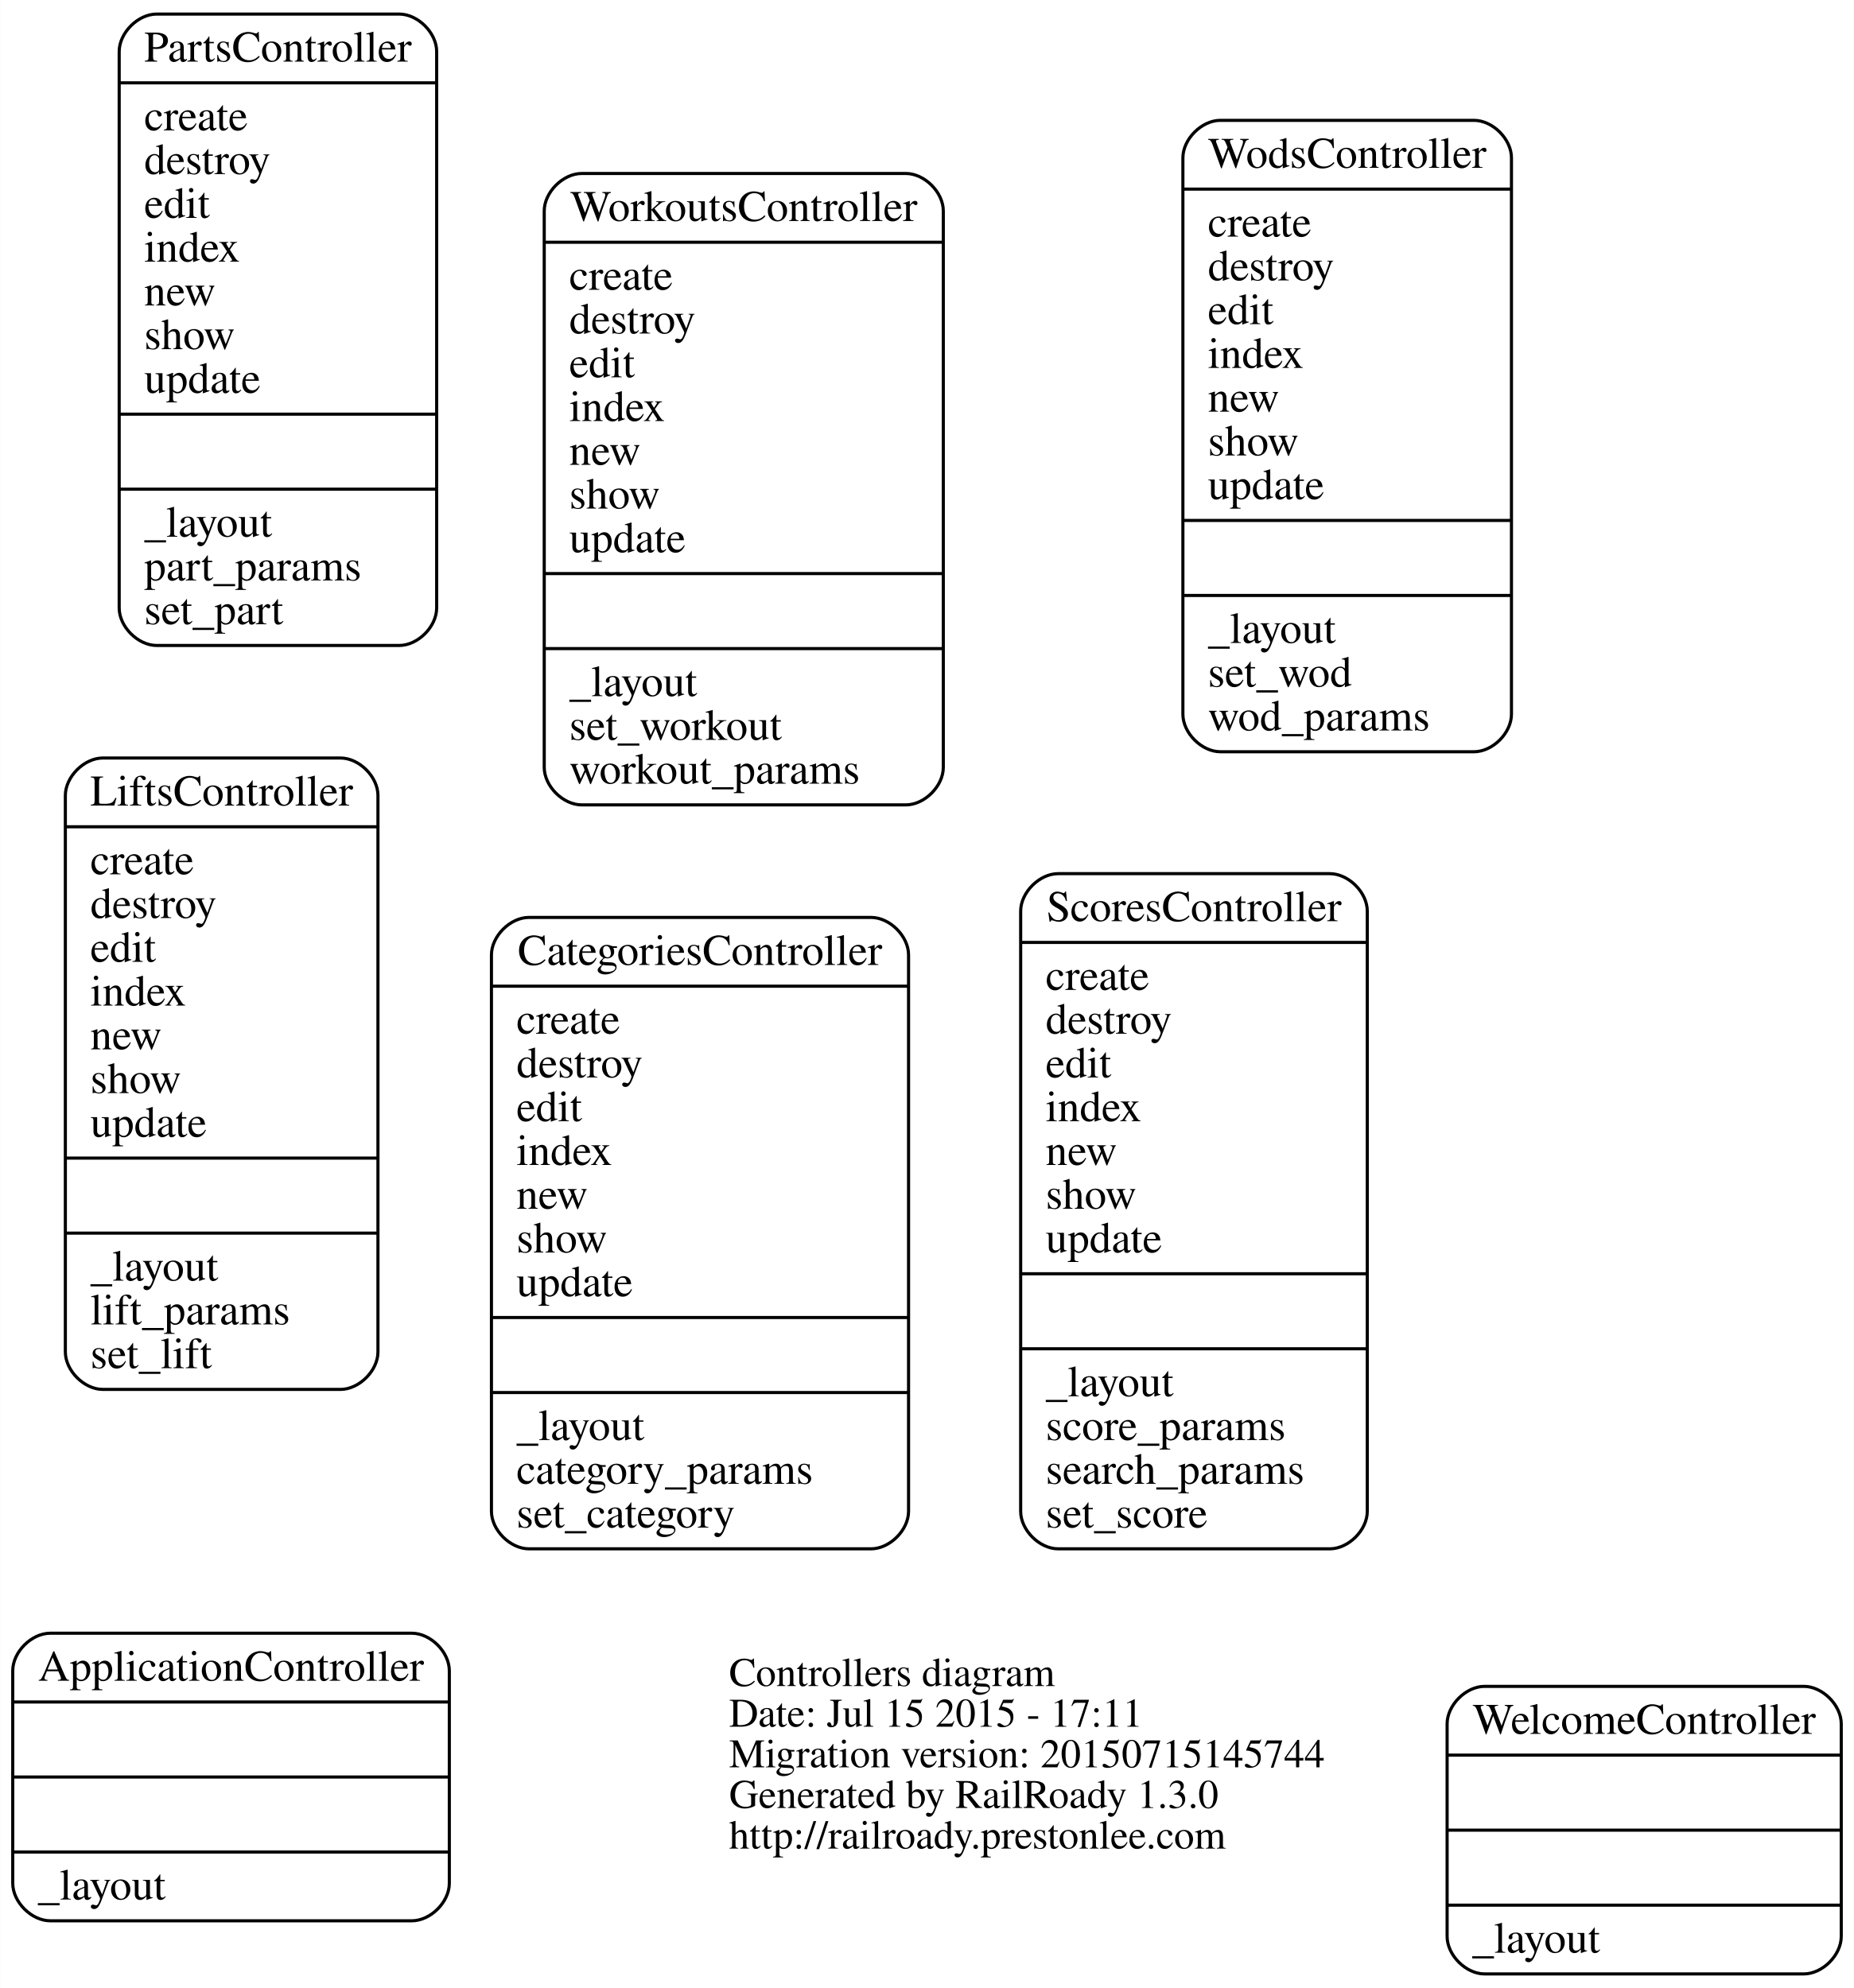
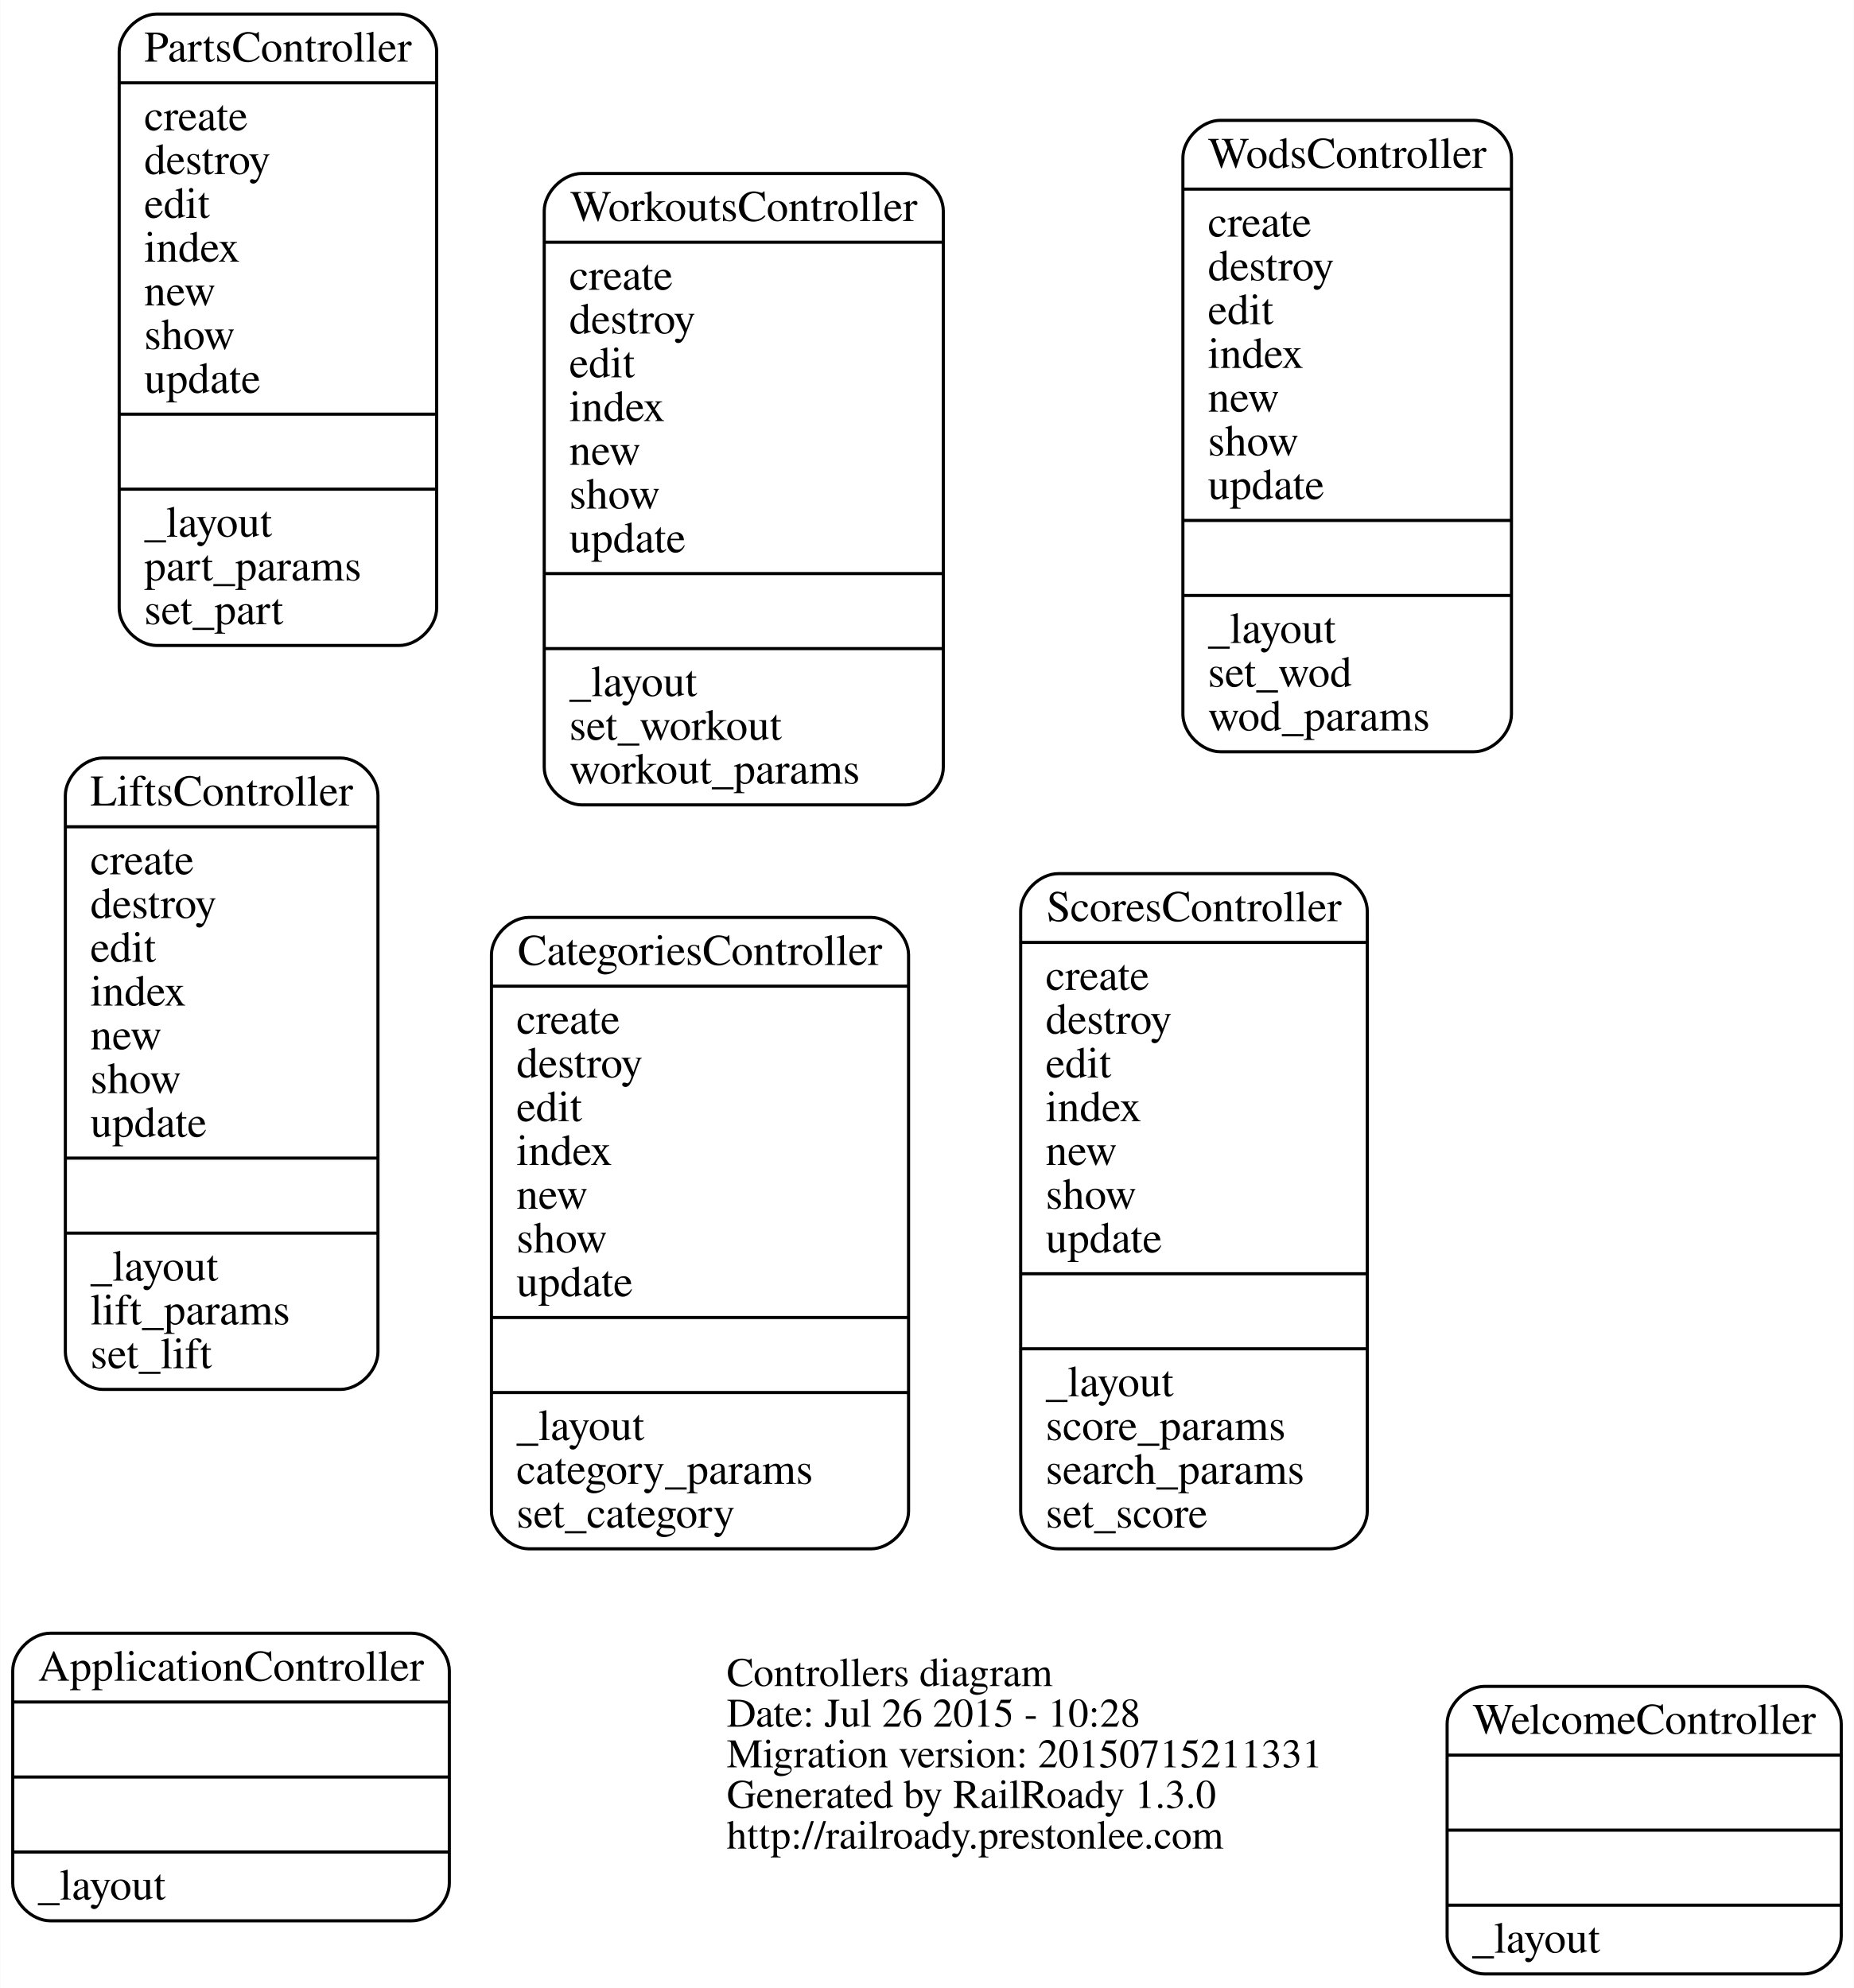
<svg xmlns="http://www.w3.org/2000/svg" width="593pt" height="636pt" viewBox="0.00 0.00 592.85 636.00">
  <g id="graph0" class="graph" transform="scale(1 1) rotate(0) translate(224.821 394.5)">
    <polygon fill="white" stroke="none" points="-224.821,241.5 -224.821,-394.5 368.033,-394.5 368.033,241.5 -224.821,241.5" />
    <g id="node1" class="node">
-       <text text-anchor="start" x="8.312" y="144.9" font-family="Times,serif" font-size="13.00">Controllers diagram</text>
-       <text text-anchor="start" x="8.312" y="157.9" font-family="Times,serif" font-size="13.00">Date: Jul 15 2015 - 17:11</text>
-       <text text-anchor="start" x="8.312" y="170.9" font-family="Times,serif" font-size="13.00">Migration version: 20150715145744</text>
-       <text text-anchor="start" x="8.312" y="183.9" font-family="Times,serif" font-size="13.00">Generated by RailRoady 1.3.0</text>
-       <text text-anchor="start" x="8.312" y="196.9" font-family="Times,serif" font-size="13.00">http://railroady.prestonlee.com</text>
+       <text text-anchor="start" x="7.55" y="144.9" font-family="Times,serif" font-size="13.00">Controllers diagram</text>
+       <text text-anchor="start" x="7.55" y="157.9" font-family="Times,serif" font-size="13.00">Date: Jul 26 2015 - 10:28</text>
+       <text text-anchor="start" x="7.55" y="170.9" font-family="Times,serif" font-size="13.00">Migration version: 20150715211331</text>
+       <text text-anchor="start" x="7.55" y="183.9" font-family="Times,serif" font-size="13.00">Generated by RailRoady 1.3.0</text>
+       <text text-anchor="start" x="7.55" y="196.9" font-family="Times,serif" font-size="13.00">http://railroady.prestonlee.com</text>
    </g>
    <g id="node2" class="node">
      <path fill="none" stroke="black" d="M-208.821,220C-208.821,220 -93.179,220 -93.179,220 -87.179,220 -81.179,214 -81.179,208 -81.179,208 -81.179,140 -81.179,140 -81.179,134 -87.179,128 -93.179,128 -93.179,128 -208.821,128 -208.821,128 -214.821,128 -220.821,134 -220.821,140 -220.821,140 -220.821,208 -220.821,208 -220.821,214 -214.821,220 -208.821,220" />
      <text text-anchor="middle" x="-151" y="143.2" font-family="Times,serif" font-size="14.00">ApplicationController</text>
      <polyline fill="none" stroke="black" points="-220.821,150 -81.179,150 " />
      <polyline fill="none" stroke="black" points="-220.821,174 -81.179,174 " />
      <polyline fill="none" stroke="black" points="-220.821,198 -81.179,198 " />
      <text text-anchor="start" x="-212.821" y="213.2" font-family="Times,serif" font-size="14.00">_layout</text>
    </g>
    <g id="node3" class="node">
      <path fill="none" stroke="black" d="M-55.707,101C-55.707,101 53.707,101 53.707,101 59.707,101 65.707,95 65.707,89 65.707,89 65.707,-89 65.707,-89 65.707,-95 59.707,-101 53.707,-101 53.707,-101 -55.707,-101 -55.707,-101 -61.707,-101 -67.707,-95 -67.707,-89 -67.707,-89 -67.707,89 -67.707,89 -67.707,95 -61.707,101 -55.707,101" />
      <text text-anchor="middle" x="-1" y="-85.8" font-family="Times,serif" font-size="14.00">CategoriesController</text>
      <polyline fill="none" stroke="black" points="-67.707,-79 65.707,-79 " />
      <text text-anchor="start" x="-59.707" y="-63.8" font-family="Times,serif" font-size="14.00">create</text>
      <text text-anchor="start" x="-59.707" y="-49.8" font-family="Times,serif" font-size="14.00">destroy</text>
      <text text-anchor="start" x="-59.707" y="-35.8" font-family="Times,serif" font-size="14.00">edit</text>
      <text text-anchor="start" x="-59.707" y="-21.8" font-family="Times,serif" font-size="14.00">index</text>
      <text text-anchor="start" x="-59.707" y="-7.8" font-family="Times,serif" font-size="14.00">new</text>
      <text text-anchor="start" x="-59.707" y="6.2" font-family="Times,serif" font-size="14.00">show</text>
      <text text-anchor="start" x="-59.707" y="20.2" font-family="Times,serif" font-size="14.00">update</text>
      <polyline fill="none" stroke="black" points="-67.707,27 65.707,27 " />
      <polyline fill="none" stroke="black" points="-67.707,51 65.707,51 " />
      <text text-anchor="start" x="-59.707" y="66.2" font-family="Times,serif" font-size="14.00">_layout</text>
      <text text-anchor="start" x="-59.707" y="80.2" font-family="Times,serif" font-size="14.00">category_params</text>
      <text text-anchor="start" x="-59.707" y="94.2" font-family="Times,serif" font-size="14.00">set_category</text>
    </g>
    <g id="node4" class="node">
      <path fill="none" stroke="black" d="M-191.993,50C-191.993,50 -116.007,50 -116.007,50 -110.007,50 -104.007,44 -104.007,38 -104.007,38 -104.007,-140 -104.007,-140 -104.007,-146 -110.007,-152 -116.007,-152 -116.007,-152 -191.993,-152 -191.993,-152 -197.993,-152 -203.993,-146 -203.993,-140 -203.993,-140 -203.993,38 -203.993,38 -203.993,44 -197.993,50 -191.993,50" />
      <text text-anchor="middle" x="-154" y="-136.8" font-family="Times,serif" font-size="14.00">LiftsController</text>
      <polyline fill="none" stroke="black" points="-203.993,-130 -104.007,-130 " />
      <text text-anchor="start" x="-195.993" y="-114.8" font-family="Times,serif" font-size="14.00">create</text>
      <text text-anchor="start" x="-195.993" y="-100.8" font-family="Times,serif" font-size="14.00">destroy</text>
      <text text-anchor="start" x="-195.993" y="-86.8" font-family="Times,serif" font-size="14.00">edit</text>
      <text text-anchor="start" x="-195.993" y="-72.8" font-family="Times,serif" font-size="14.00">index</text>
      <text text-anchor="start" x="-195.993" y="-58.8" font-family="Times,serif" font-size="14.00">new</text>
      <text text-anchor="start" x="-195.993" y="-44.8" font-family="Times,serif" font-size="14.00">show</text>
      <text text-anchor="start" x="-195.993" y="-30.8" font-family="Times,serif" font-size="14.00">update</text>
      <polyline fill="none" stroke="black" points="-203.993,-24 -104.007,-24 " />
      <polyline fill="none" stroke="black" points="-203.993,-0 -104.007,-0 " />
      <text text-anchor="start" x="-195.993" y="15.2" font-family="Times,serif" font-size="14.00">_layout</text>
      <text text-anchor="start" x="-195.993" y="29.2" font-family="Times,serif" font-size="14.00">lift_params</text>
      <text text-anchor="start" x="-195.993" y="43.2" font-family="Times,serif" font-size="14.00">set_lift</text>
    </g>
    <g id="node5" class="node">
      <path fill="none" stroke="black" d="M-174.772,-188C-174.772,-188 -97.228,-188 -97.228,-188 -91.228,-188 -85.228,-194 -85.228,-200 -85.228,-200 -85.228,-378 -85.228,-378 -85.228,-384 -91.228,-390 -97.228,-390 -97.228,-390 -174.772,-390 -174.772,-390 -180.772,-390 -186.772,-384 -186.772,-378 -186.772,-378 -186.772,-200 -186.772,-200 -186.772,-194 -180.772,-188 -174.772,-188" />
      <text text-anchor="middle" x="-136" y="-374.8" font-family="Times,serif" font-size="14.00">PartsController</text>
      <polyline fill="none" stroke="black" points="-186.772,-368 -85.228,-368 " />
      <text text-anchor="start" x="-178.772" y="-352.8" font-family="Times,serif" font-size="14.00">create</text>
      <text text-anchor="start" x="-178.772" y="-338.8" font-family="Times,serif" font-size="14.00">destroy</text>
      <text text-anchor="start" x="-178.772" y="-324.8" font-family="Times,serif" font-size="14.00">edit</text>
      <text text-anchor="start" x="-178.772" y="-310.8" font-family="Times,serif" font-size="14.00">index</text>
      <text text-anchor="start" x="-178.772" y="-296.8" font-family="Times,serif" font-size="14.00">new</text>
      <text text-anchor="start" x="-178.772" y="-282.8" font-family="Times,serif" font-size="14.00">show</text>
      <text text-anchor="start" x="-178.772" y="-268.8" font-family="Times,serif" font-size="14.00">update</text>
      <polyline fill="none" stroke="black" points="-186.772,-262 -85.228,-262 " />
      <polyline fill="none" stroke="black" points="-186.772,-238 -85.228,-238 " />
      <text text-anchor="start" x="-178.772" y="-222.8" font-family="Times,serif" font-size="14.00">_layout</text>
      <text text-anchor="start" x="-178.772" y="-208.8" font-family="Times,serif" font-size="14.00">part_params</text>
      <text text-anchor="start" x="-178.772" y="-194.8" font-family="Times,serif" font-size="14.00">set_part</text>
    </g>
    <g id="node6" class="node">
      <path fill="none" stroke="black" d="M113.565,101C113.565,101 200.435,101 200.435,101 206.435,101 212.435,95 212.435,89 212.435,89 212.435,-103 212.435,-103 212.435,-109 206.435,-115 200.435,-115 200.435,-115 113.565,-115 113.565,-115 107.565,-115 101.565,-109 101.565,-103 101.565,-103 101.565,89 101.565,89 101.565,95 107.565,101 113.565,101" />
      <text text-anchor="middle" x="157" y="-99.8" font-family="Times,serif" font-size="14.00">ScoresController</text>
      <polyline fill="none" stroke="black" points="101.565,-93 212.435,-93 " />
      <text text-anchor="start" x="109.565" y="-77.8" font-family="Times,serif" font-size="14.00">create</text>
      <text text-anchor="start" x="109.565" y="-63.8" font-family="Times,serif" font-size="14.00">destroy</text>
      <text text-anchor="start" x="109.565" y="-49.8" font-family="Times,serif" font-size="14.00">edit</text>
      <text text-anchor="start" x="109.565" y="-35.8" font-family="Times,serif" font-size="14.00">index</text>
      <text text-anchor="start" x="109.565" y="-21.8" font-family="Times,serif" font-size="14.00">new</text>
      <text text-anchor="start" x="109.565" y="-7.8" font-family="Times,serif" font-size="14.00">show</text>
      <text text-anchor="start" x="109.565" y="6.2" font-family="Times,serif" font-size="14.00">update</text>
      <polyline fill="none" stroke="black" points="101.565,13 212.435,13 " />
      <polyline fill="none" stroke="black" points="101.565,37 212.435,37 " />
      <text text-anchor="start" x="109.565" y="52.2" font-family="Times,serif" font-size="14.00">_layout</text>
      <text text-anchor="start" x="109.565" y="66.2" font-family="Times,serif" font-size="14.00">score_params</text>
      <text text-anchor="start" x="109.565" y="80.2" font-family="Times,serif" font-size="14.00">search_params</text>
      <text text-anchor="start" x="109.565" y="94.2" font-family="Times,serif" font-size="14.00">set_score</text>
    </g>
    <g id="node7" class="node">
      <path fill="none" stroke="black" d="M249.967,237C249.967,237 352.033,237 352.033,237 358.033,237 364.033,231 364.033,225 364.033,225 364.033,157 364.033,157 364.033,151 358.033,145 352.033,145 352.033,145 249.967,145 249.967,145 243.967,145 237.967,151 237.967,157 237.967,157 237.967,225 237.967,225 237.967,231 243.967,237 249.967,237" />
      <text text-anchor="middle" x="301" y="160.2" font-family="Times,serif" font-size="14.00">WelcomeController</text>
      <polyline fill="none" stroke="black" points="237.967,167 364.033,167 " />
      <polyline fill="none" stroke="black" points="237.967,191 364.033,191 " />
      <polyline fill="none" stroke="black" points="237.967,215 364.033,215 " />
      <text text-anchor="start" x="245.967" y="230.2" font-family="Times,serif" font-size="14.00">_layout</text>
    </g>
    <g id="node8" class="node">
      <path fill="none" stroke="black" d="M165.454,-154C165.454,-154 246.546,-154 246.546,-154 252.546,-154 258.546,-160 258.546,-166 258.546,-166 258.546,-344 258.546,-344 258.546,-350 252.546,-356 246.546,-356 246.546,-356 165.454,-356 165.454,-356 159.454,-356 153.454,-350 153.454,-344 153.454,-344 153.454,-166 153.454,-166 153.454,-160 159.454,-154 165.454,-154" />
      <text text-anchor="middle" x="206" y="-340.8" font-family="Times,serif" font-size="14.00">WodsController</text>
      <polyline fill="none" stroke="black" points="153.454,-334 258.546,-334 " />
      <text text-anchor="start" x="161.454" y="-318.8" font-family="Times,serif" font-size="14.00">create</text>
      <text text-anchor="start" x="161.454" y="-304.8" font-family="Times,serif" font-size="14.00">destroy</text>
      <text text-anchor="start" x="161.454" y="-290.8" font-family="Times,serif" font-size="14.00">edit</text>
      <text text-anchor="start" x="161.454" y="-276.8" font-family="Times,serif" font-size="14.00">index</text>
      <text text-anchor="start" x="161.454" y="-262.8" font-family="Times,serif" font-size="14.00">new</text>
      <text text-anchor="start" x="161.454" y="-248.8" font-family="Times,serif" font-size="14.00">show</text>
      <text text-anchor="start" x="161.454" y="-234.8" font-family="Times,serif" font-size="14.00">update</text>
      <polyline fill="none" stroke="black" points="153.454,-228 258.546,-228 " />
      <polyline fill="none" stroke="black" points="153.454,-204 258.546,-204 " />
      <text text-anchor="start" x="161.454" y="-188.8" font-family="Times,serif" font-size="14.00">_layout</text>
      <text text-anchor="start" x="161.454" y="-174.8" font-family="Times,serif" font-size="14.00">set_wod</text>
      <text text-anchor="start" x="161.454" y="-160.8" font-family="Times,serif" font-size="14.00">wod_params</text>
    </g>
    <g id="node9" class="node">
      <path fill="none" stroke="black" d="M-38.822,-137C-38.822,-137 64.822,-137 64.822,-137 70.822,-137 76.822,-143 76.822,-149 76.822,-149 76.822,-327 76.822,-327 76.822,-333 70.822,-339 64.822,-339 64.822,-339 -38.822,-339 -38.822,-339 -44.822,-339 -50.822,-333 -50.822,-327 -50.822,-327 -50.822,-149 -50.822,-149 -50.822,-143 -44.822,-137 -38.822,-137" />
      <text text-anchor="middle" x="13" y="-323.8" font-family="Times,serif" font-size="14.00">WorkoutsController</text>
      <polyline fill="none" stroke="black" points="-50.822,-317 76.822,-317 " />
      <text text-anchor="start" x="-42.822" y="-301.8" font-family="Times,serif" font-size="14.00">create</text>
      <text text-anchor="start" x="-42.822" y="-287.8" font-family="Times,serif" font-size="14.00">destroy</text>
      <text text-anchor="start" x="-42.822" y="-273.8" font-family="Times,serif" font-size="14.00">edit</text>
      <text text-anchor="start" x="-42.822" y="-259.8" font-family="Times,serif" font-size="14.00">index</text>
      <text text-anchor="start" x="-42.822" y="-245.8" font-family="Times,serif" font-size="14.00">new</text>
      <text text-anchor="start" x="-42.822" y="-231.8" font-family="Times,serif" font-size="14.00">show</text>
      <text text-anchor="start" x="-42.822" y="-217.8" font-family="Times,serif" font-size="14.00">update</text>
      <polyline fill="none" stroke="black" points="-50.822,-211 76.822,-211 " />
      <polyline fill="none" stroke="black" points="-50.822,-187 76.822,-187 " />
      <text text-anchor="start" x="-42.822" y="-171.8" font-family="Times,serif" font-size="14.00">_layout</text>
      <text text-anchor="start" x="-42.822" y="-157.8" font-family="Times,serif" font-size="14.00">set_workout</text>
      <text text-anchor="start" x="-42.822" y="-143.8" font-family="Times,serif" font-size="14.00">workout_params</text>
    </g>
  </g>
</svg>
